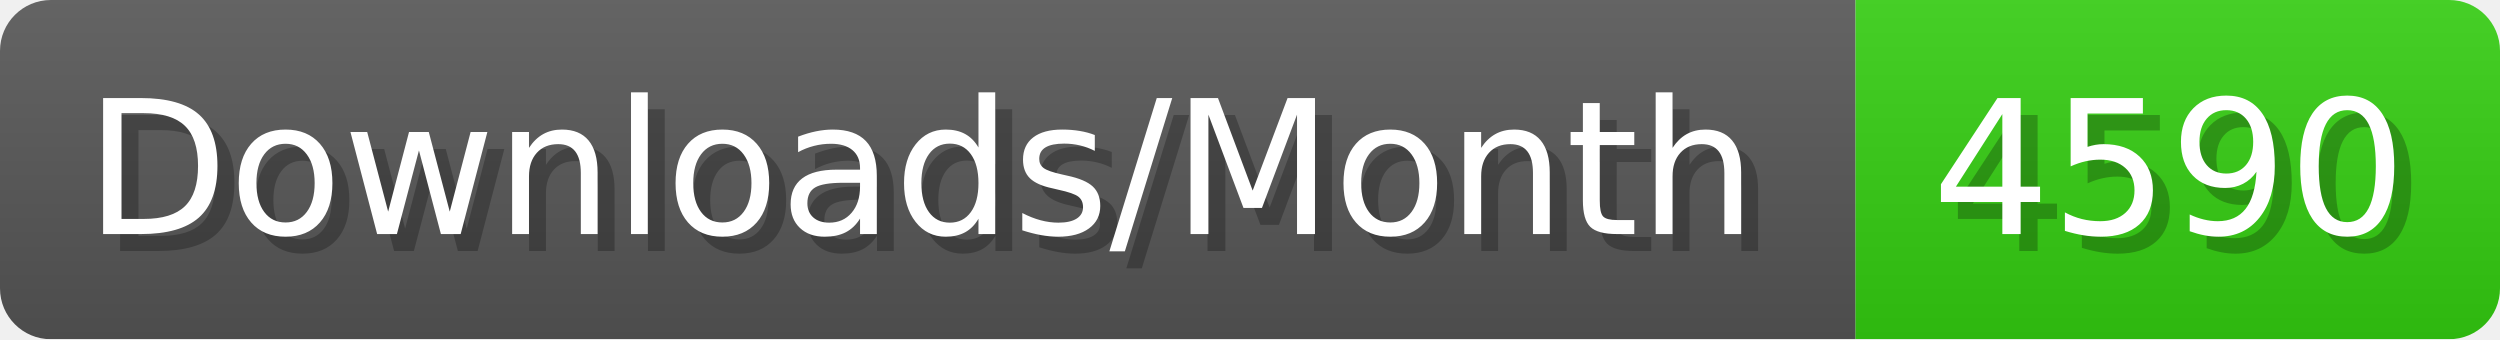
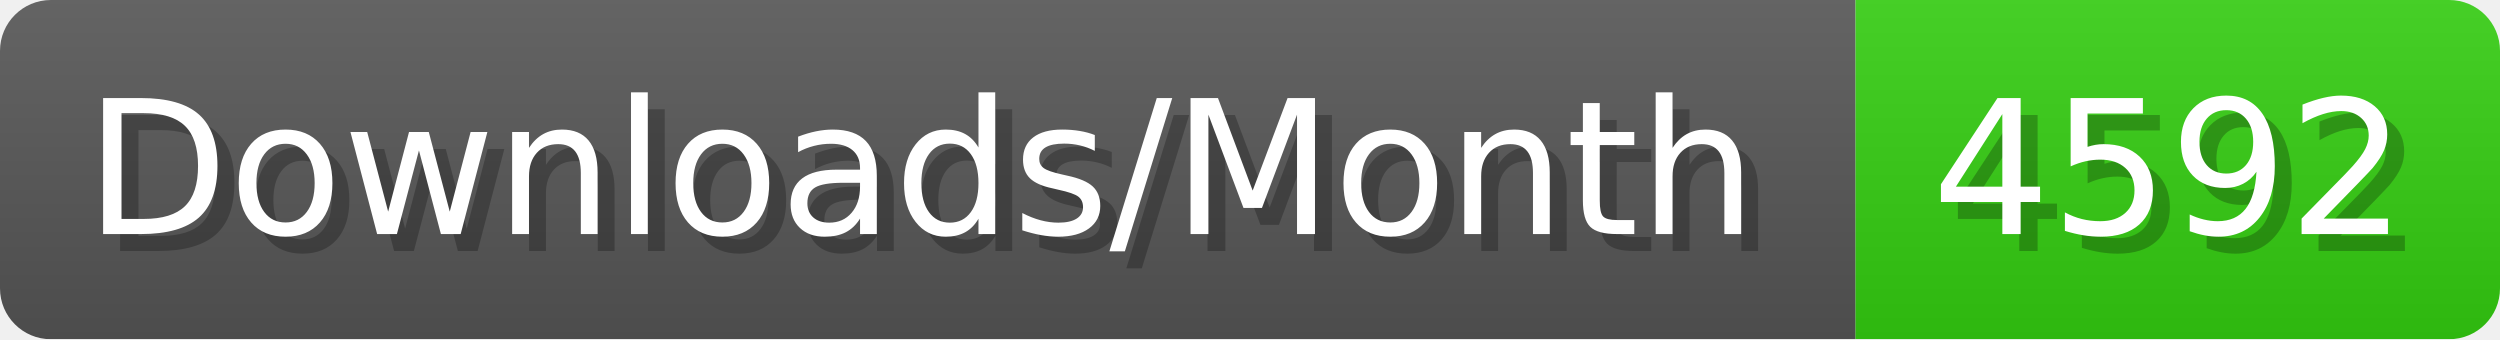
- <svg xmlns="http://www.w3.org/2000/svg" width="147.4" height="20" viewBox="0 0 1474 200" role="img" aria-label="Downloads/Month: 4590">
+ <svg xmlns="http://www.w3.org/2000/svg" width="147.4" height="20" viewBox="0 0 1474 200" role="img" aria-label="Downloads/Month: 4592">
  <linearGradient id="YlXUI" x2="0" y2="100%">
    <stop offset="0" stop-opacity=".1" stop-color="#EEE" />
    <stop offset="1" stop-opacity=".1" />
  </linearGradient>
  <mask id="JHhop">
    <rect width="1474" height="200" rx="30" fill="#FFF" />
  </mask>
  <g mask="url(#JHhop)">
    <rect width="1094" height="200" fill="#555" />
    <rect width="380" height="200" fill="#3C1" x="1094" />
    <rect width="1474" height="200" fill="url(#YlXUI)" />
  </g>
  <g aria-hidden="true" fill="#fff" text-anchor="start" font-family="Verdana,DejaVu Sans,sans-serif" font-size="110">
    <text x="60" y="148" textLength="994" fill="#000" opacity="0.25">Downloads/Month</text>
    <text x="50" y="138" textLength="994">Downloads/Month</text>
-     <text x="1149" y="148" textLength="280" fill="#000" opacity="0.25">4590</text>
-     <text x="1139" y="138" textLength="280">4590</text>
+     <text x="1149" y="148" textLength="280" fill="#000" opacity="0.25">4592</text>
+     <text x="1139" y="138" textLength="280">4592</text>
  </g>
</svg>
